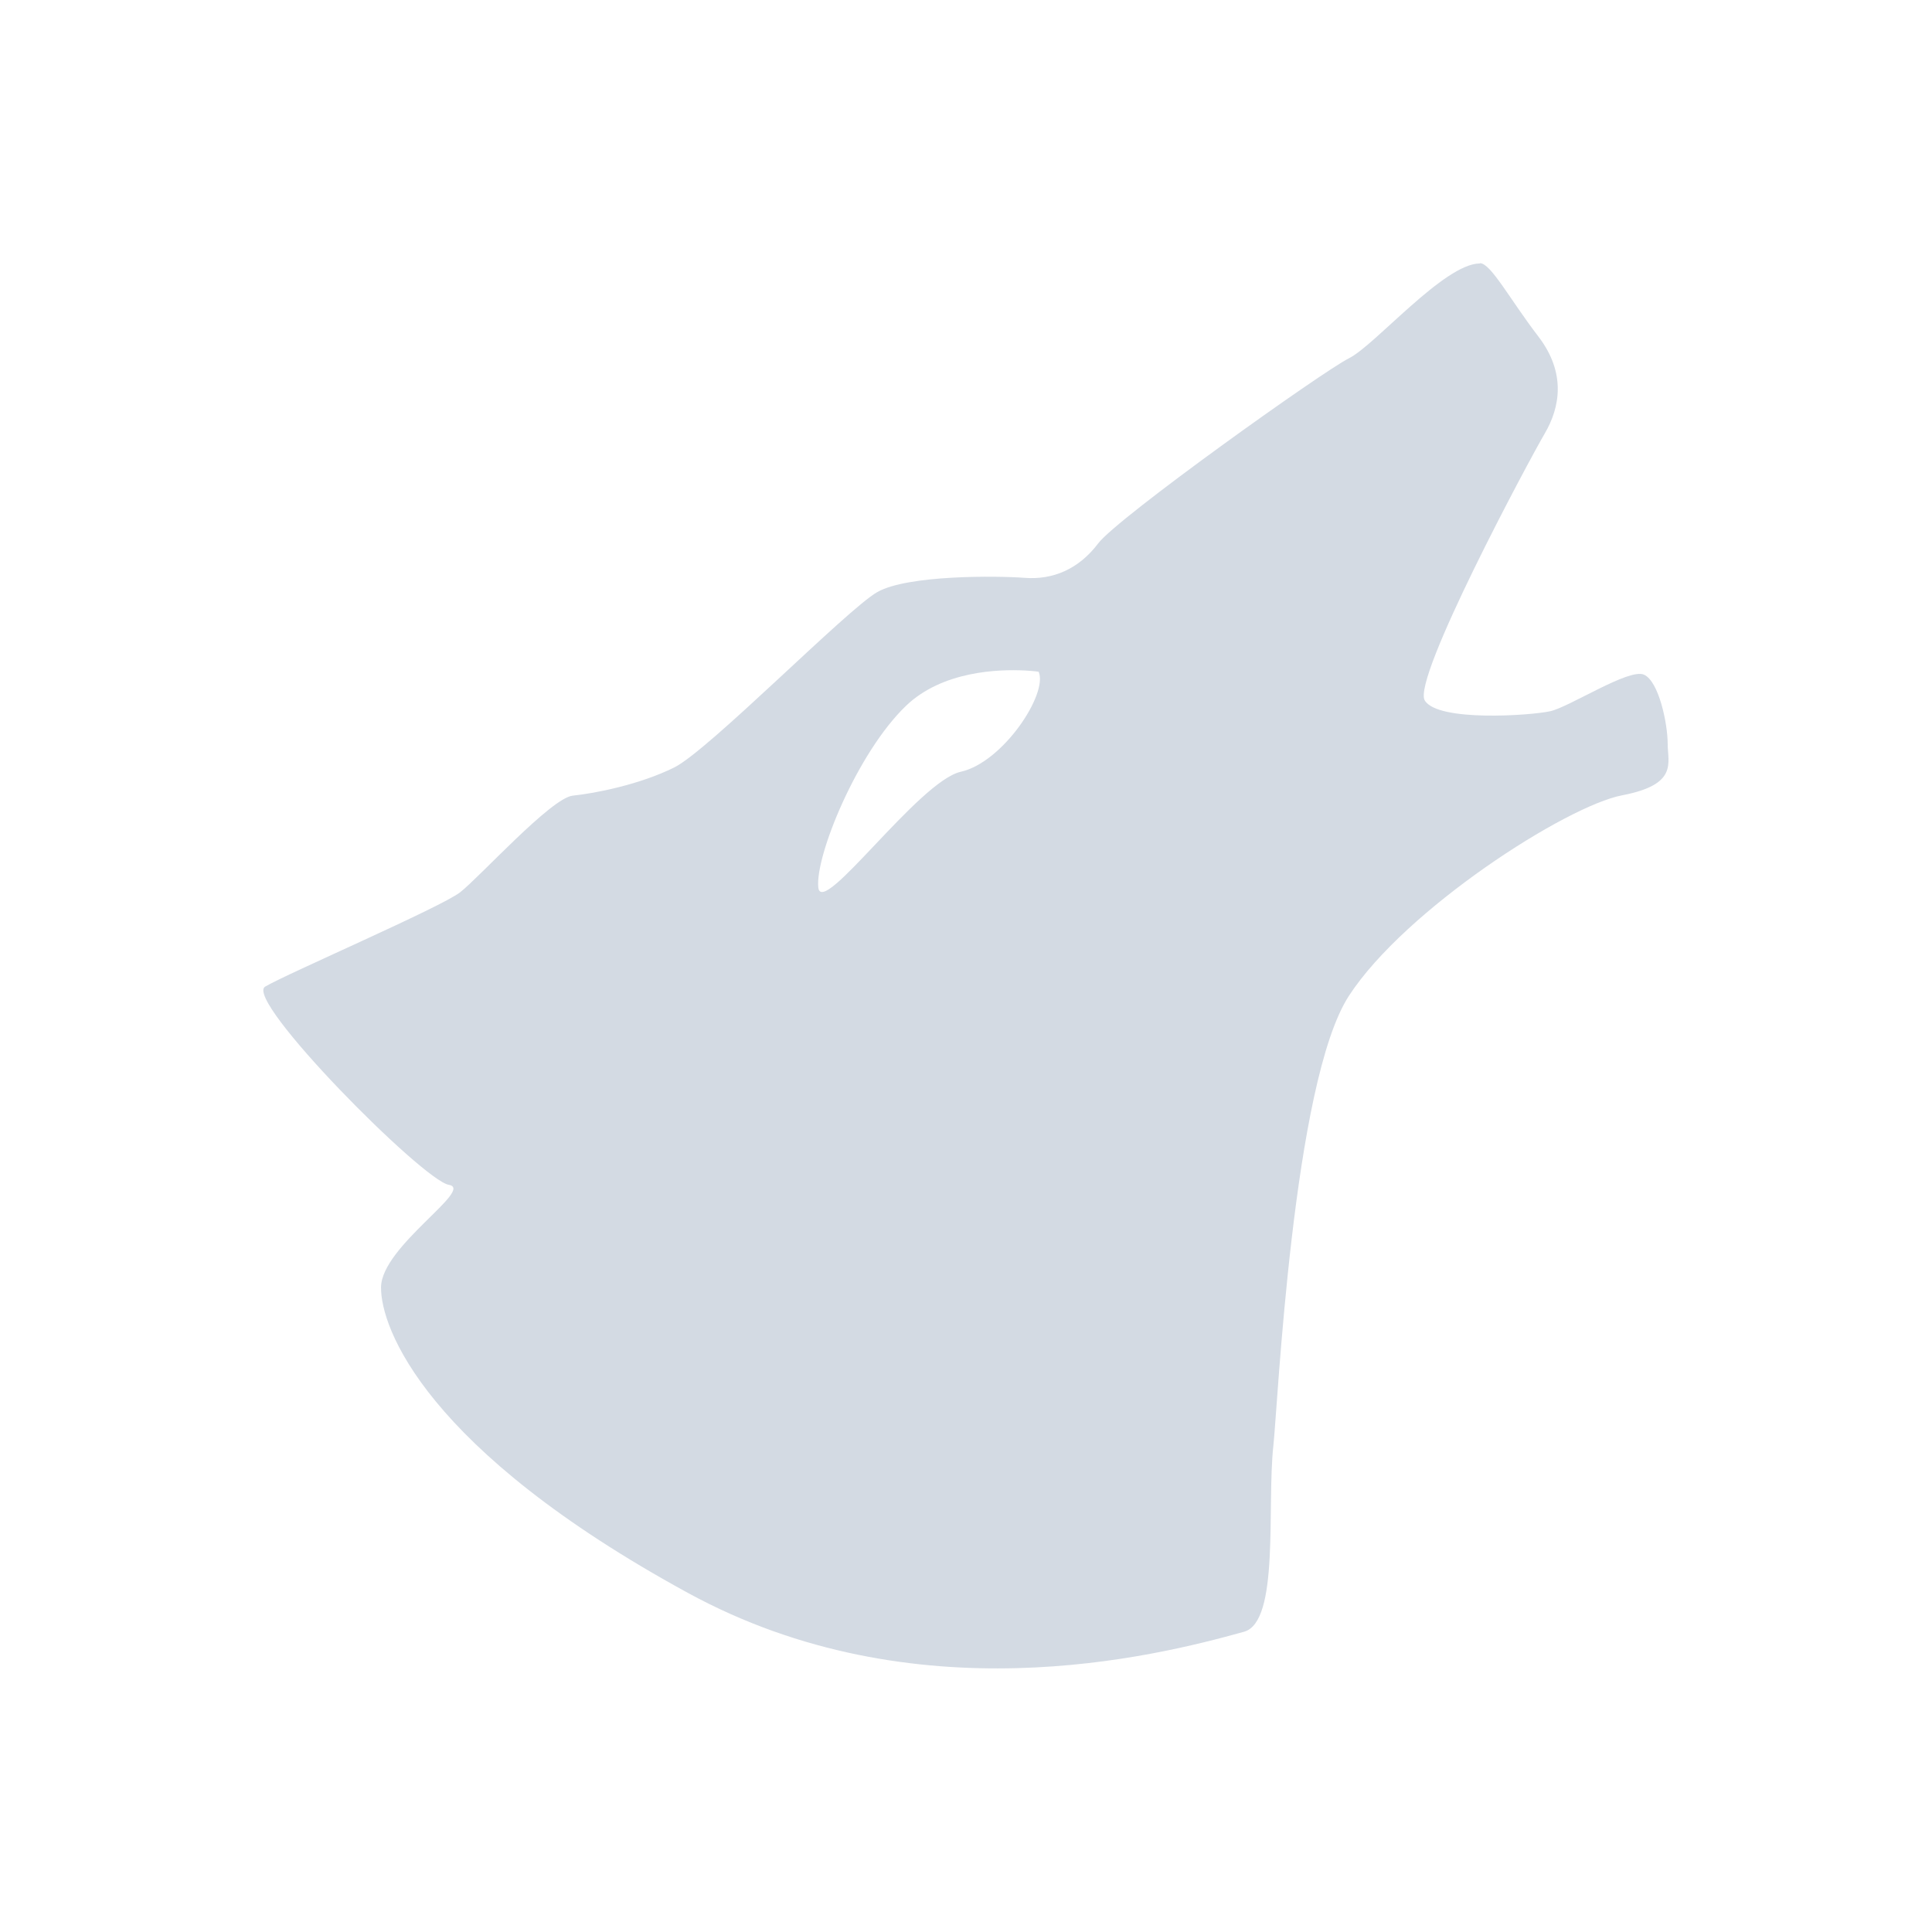
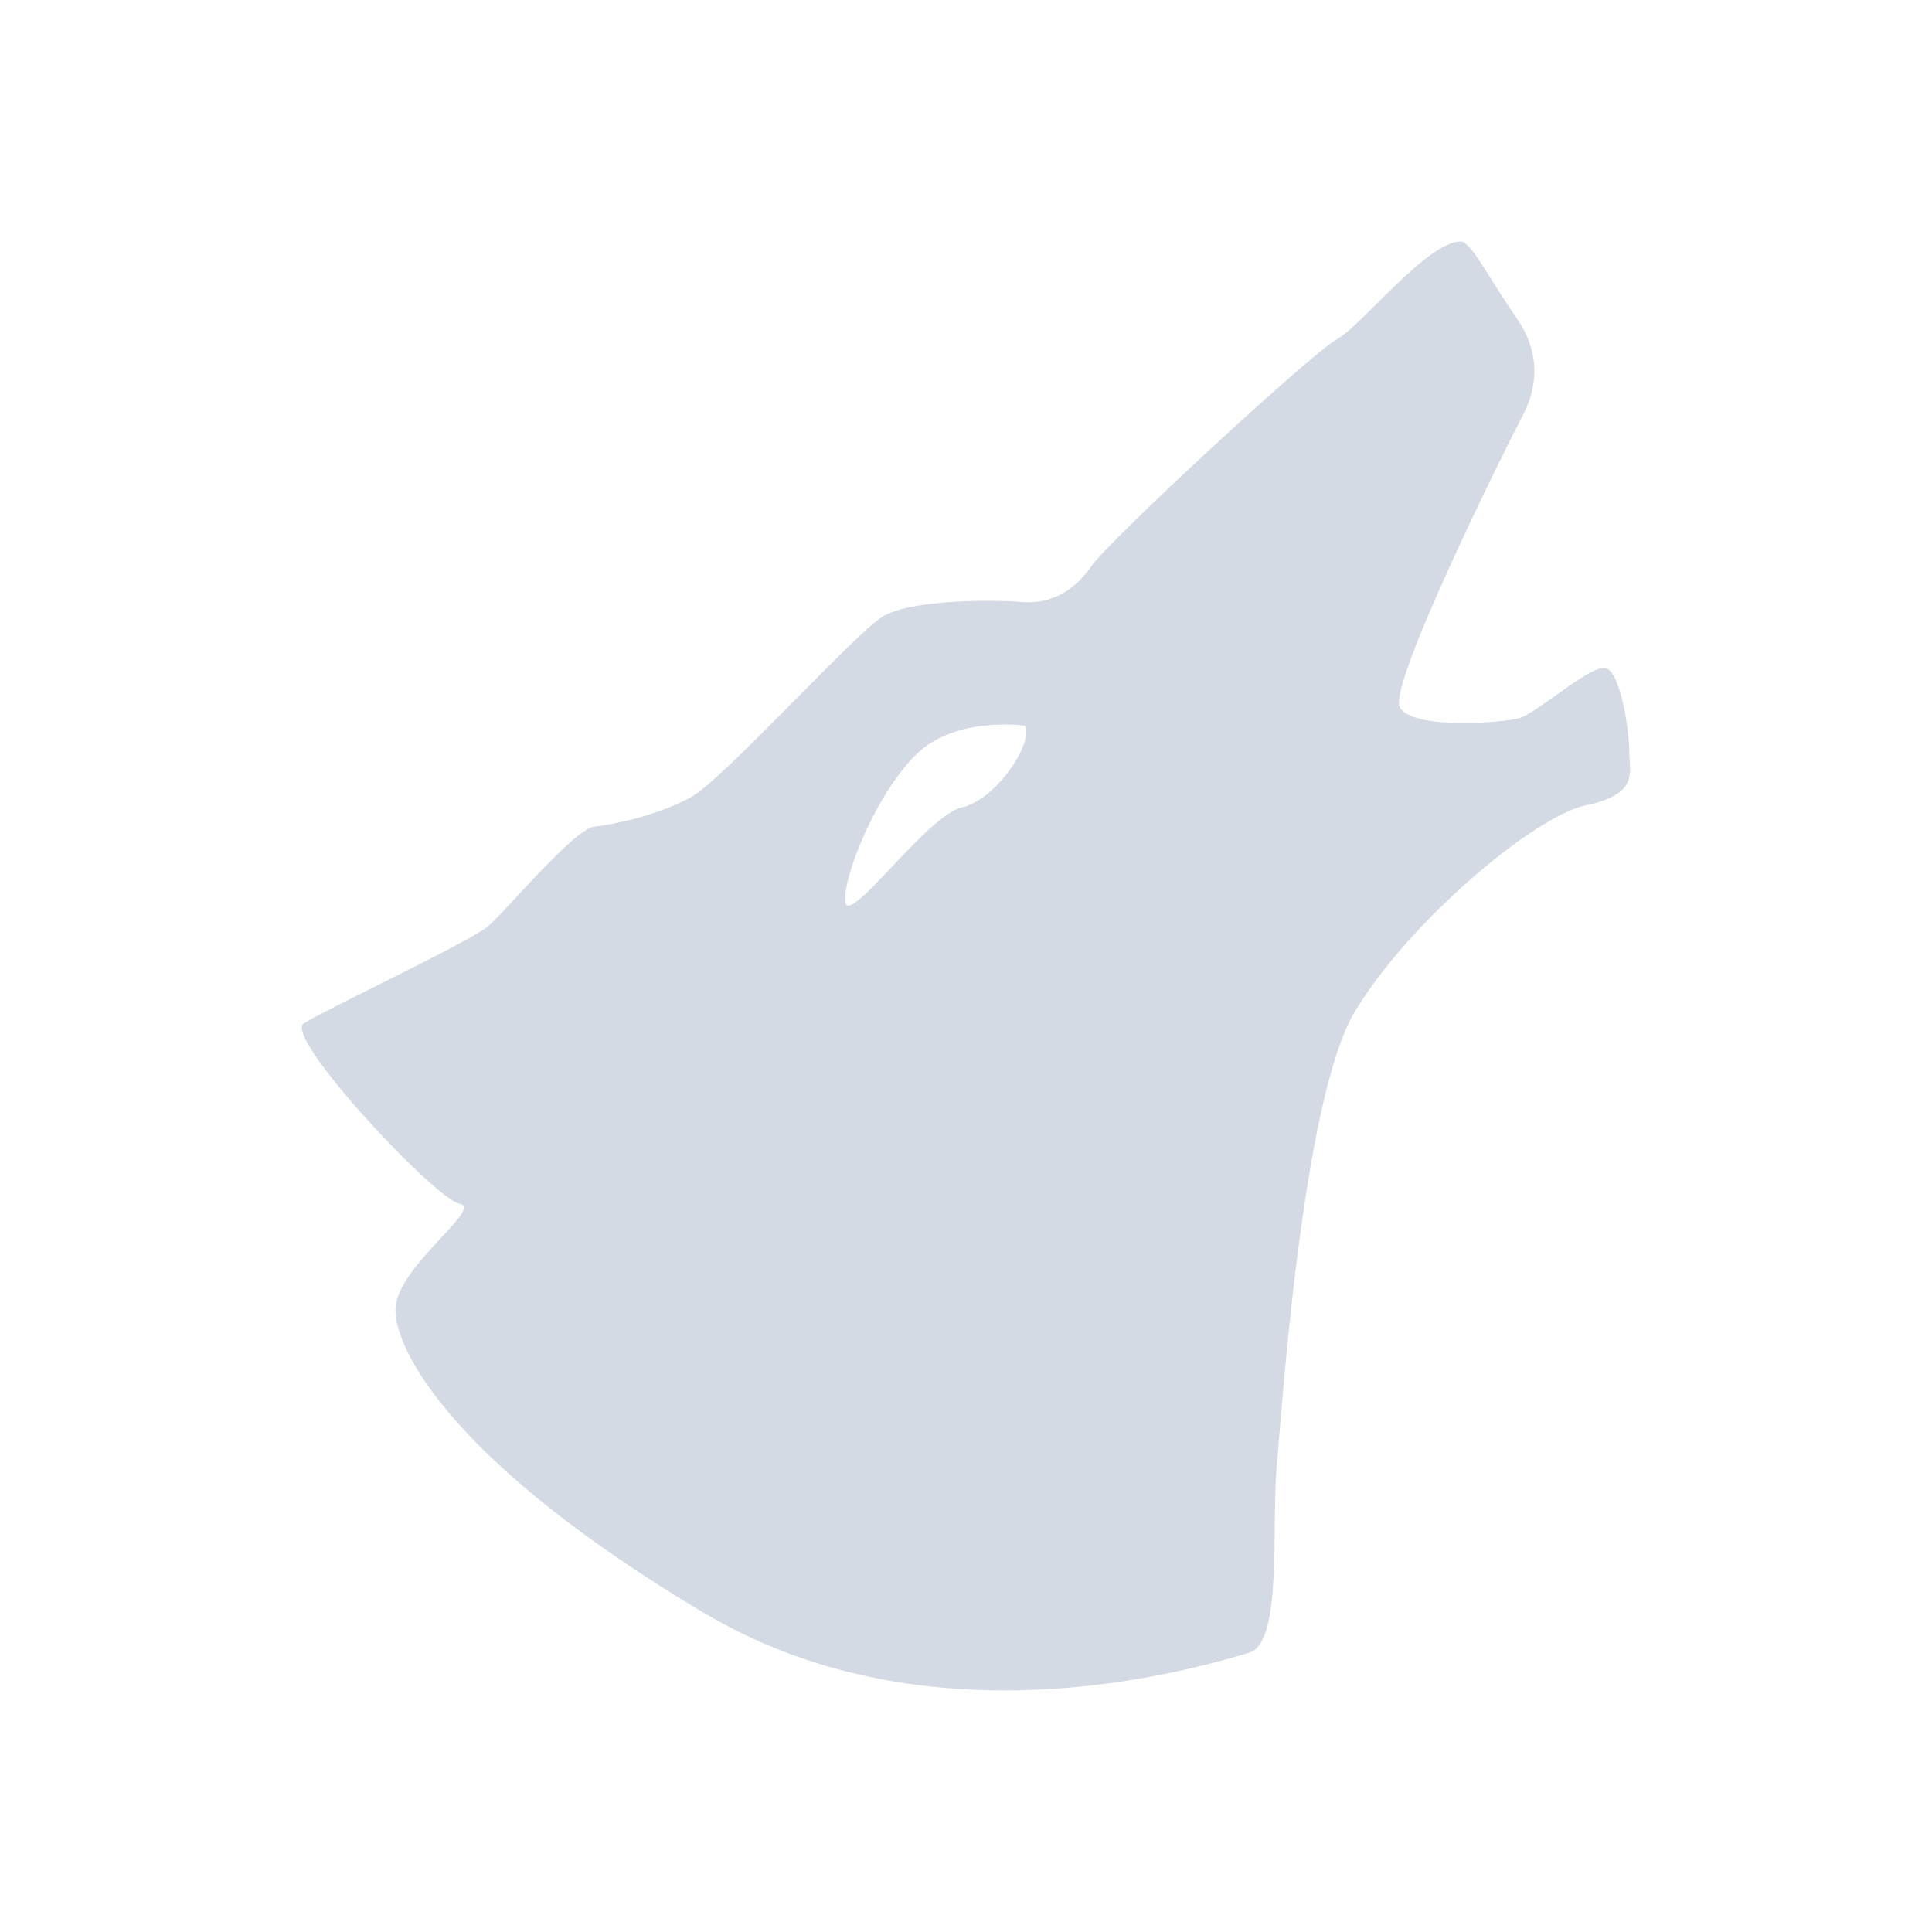
- <svg xmlns="http://www.w3.org/2000/svg" width="22" height="22" version="1.1" viewBox="0 0 22 22">
-   <g id="amarok" transform="translate(0,-2)">
-     <rect width="22" height="22" x="0" y="2" style="fill:#d3dae3;fill-opacity:0" />
-     <path d="m 16.852,5 c -0.406,0 -1.195,0.932 -1.49,1.079 -0.296,0.147 -2.635,1.815 -2.857,2.109 -0.222,0.294 -0.517,0.417 -0.837,0.392 -0.32,-0.024 -1.333,-0.034 -1.678,0.162 -0.345,0.196 -1.918,1.801 -2.312,1.997 -0.394,0.196 -0.908,0.296 -1.155,0.321 -0.246,0.024 -1.062,0.929 -1.284,1.101 -0.222,0.172 -1.973,0.927 -2.22,1.074 -0.246,0.147 1.797,2.208 2.092,2.257 0.296,0.049 -0.766,0.699 -0.772,1.165 -0.006,0.465 0.508,1.851 3.493,3.481 2.58,1.409 5.305,0.73 6.334,0.443 0.408,-0.114 0.258,-1.422 0.334,-2.118 0.049,-0.441 0.221,-4.145 0.862,-5.126 0.64,-0.981 2.471,-2.159 3.111,-2.281 0.64,-0.123 0.517,-0.368 0.517,-0.589 0,-0.221 -0.099,-0.711 -0.271,-0.785 -0.172,-0.074 -0.845,0.368 -1.067,0.417 -0.222,0.049 -1.281,0.123 -1.428,-0.123 -0.148,-0.245 1.194,-2.747 1.367,-3.041 0.172,-0.294 0.246,-0.687 -0.074,-1.104 -0.32,-0.417 -0.541,-0.834 -0.664,-0.834 z m -5.184,4.635 c 0.099,0.005 0.159,0.014 0.159,0.014 0.111,0.249 -0.406,1.032 -0.886,1.139 -0.48,0.107 -1.586,1.673 -1.623,1.317 -0.037,-0.356 0.442,-1.531 0.996,-2.065 0.415,-0.401 1.059,-0.42 1.354,-0.405 z" style="fill:#d3dae3" />
+ <svg xmlns="http://www.w3.org/2000/svg" width="32" height="32" version="1.1">
+   <g id="22-22-amarok" transform="translate(32)">
+     <rect style="opacity:0.001" width="22" height="22" x="0" y="10" />
+     <path style="fill:#d3dae3" d="m 16.087,13 c -0.381,0 -1.119,0.931 -1.396,1.078 -0.278,0.147 -2.57,2.215 -2.778,2.51 -0.208,0.294 -0.485,0.417 -0.785,0.393 -0.3,-0.025 -1.249,-0.034 -1.572,0.162 -0.323,0.196 -1.798,1.8 -2.168,1.996 -0.369,0.196 -0.853,0.298 -1.084,0.322 -0.231,0.025 -0.995,0.93 -1.203,1.102 -0.208,0.172 -1.849,0.925 -2.08,1.072 -0.231,0.147 1.484,1.808 1.761,1.857 0.277,0.049 -0.719,0.7 -0.725,1.166 -0.006,0.465 0.678,1.85 3.476,3.48 2.419,1.409 5.273,0.73 6.237,0.443 0.383,-0.114 0.242,-1.422 0.312,-2.117 0.046,-0.441 0.208,-4.244 0.809,-5.225 0.6,-0.981 2.016,-2.159 2.616,-2.281 0.6,-0.123 0.484,-0.369 0.484,-0.59 0,-0.221 -0.092,-0.712 -0.254,-0.785 -0.162,-0.074 -0.792,0.369 -1,0.418 -0.208,0.049 -1.199,0.122 -1.338,-0.123 -0.139,-0.245 1.22,-2.647 1.381,-2.941 0.162,-0.294 0.23,-0.687 -0.07,-1.104 C 16.411,13.417 16.204,13 16.089,13 Z m -5.534,5.01 c 0.245,-0.025 0.436,0.004 0.436,0.004 0.088,0.197 -0.321,0.818 -0.701,0.902 -0.38,0.085 -1.256,1.325 -1.285,1.043 -0.029,-0.282 0.351,-1.212 0.789,-1.635 0.219,-0.211 0.517,-0.29 0.762,-0.314 z" />
+   </g>
+   <g id="amarok">
+     <rect style="opacity:0.001" width="32" height="32" x="0" y="0" />
+     <path style="fill:#d3dae3" d="m 24.195,4 c -0.559,0 -1.643,1.396 -2.049,1.617 -0.408,0.221 -3.77,3.324 -4.074,3.766 -0.305,0.441 -0.71,0.625 -1.15,0.588 -0.441,-0.037 -1.832,-0.05 -2.307,0.244 -0.474,0.294 -2.637,2.7 -3.18,2.994 -0.542,0.294 -1.251,0.446 -1.59,0.482 -0.339,0.037 -1.459,1.395 -1.764,1.652 -0.305,0.258 -2.712,1.389 -3.051,1.609 -0.339,0.221 2.176,2.911 2.582,2.985 0.406,0.074 -1.054,1.051 -1.062,1.75 -0.009,0.698 0.995,2.576 5.098,5.021 3.547,2.114 7.632,1.095 9.046,0.664 0.561,-0.171 0.355,-2.133 0.459,-3.176 0.068,-0.662 0.405,-5.966 1.286,-7.438 0.88,-1.471 2.958,-3.238 3.838,-3.422 0.88,-0.184 0.709,-0.554 0.709,-0.885 0,-0.331 -0.134,-1.267 -0.371,-1.377 -0.237,-0.11 -1.162,0.753 -1.467,0.826 -0.305,0.074 -1.76,0.184 -1.963,-0.184 -0.203,-0.368 1.789,-4.371 2.025,-4.812 C 25.448,6.465 25.55,5.877 25.109,5.252 24.671,4.626 24.366,4 24.197,4 Z m -7.402,8.004 c 0.117,0.006 0.189,0.018 0.189,0.018 0.131,0.296 -0.483,1.225 -1.053,1.352 -0.57,0.127 -1.884,1.987 -1.928,1.564 -0.044,-0.423 0.526,-1.817 1.184,-2.451 0.329,-0.317 0.776,-0.434 1.143,-0.471 0.183,-0.018 0.347,-0.018 0.465,-0.012 z" />
  </g>
</svg>
